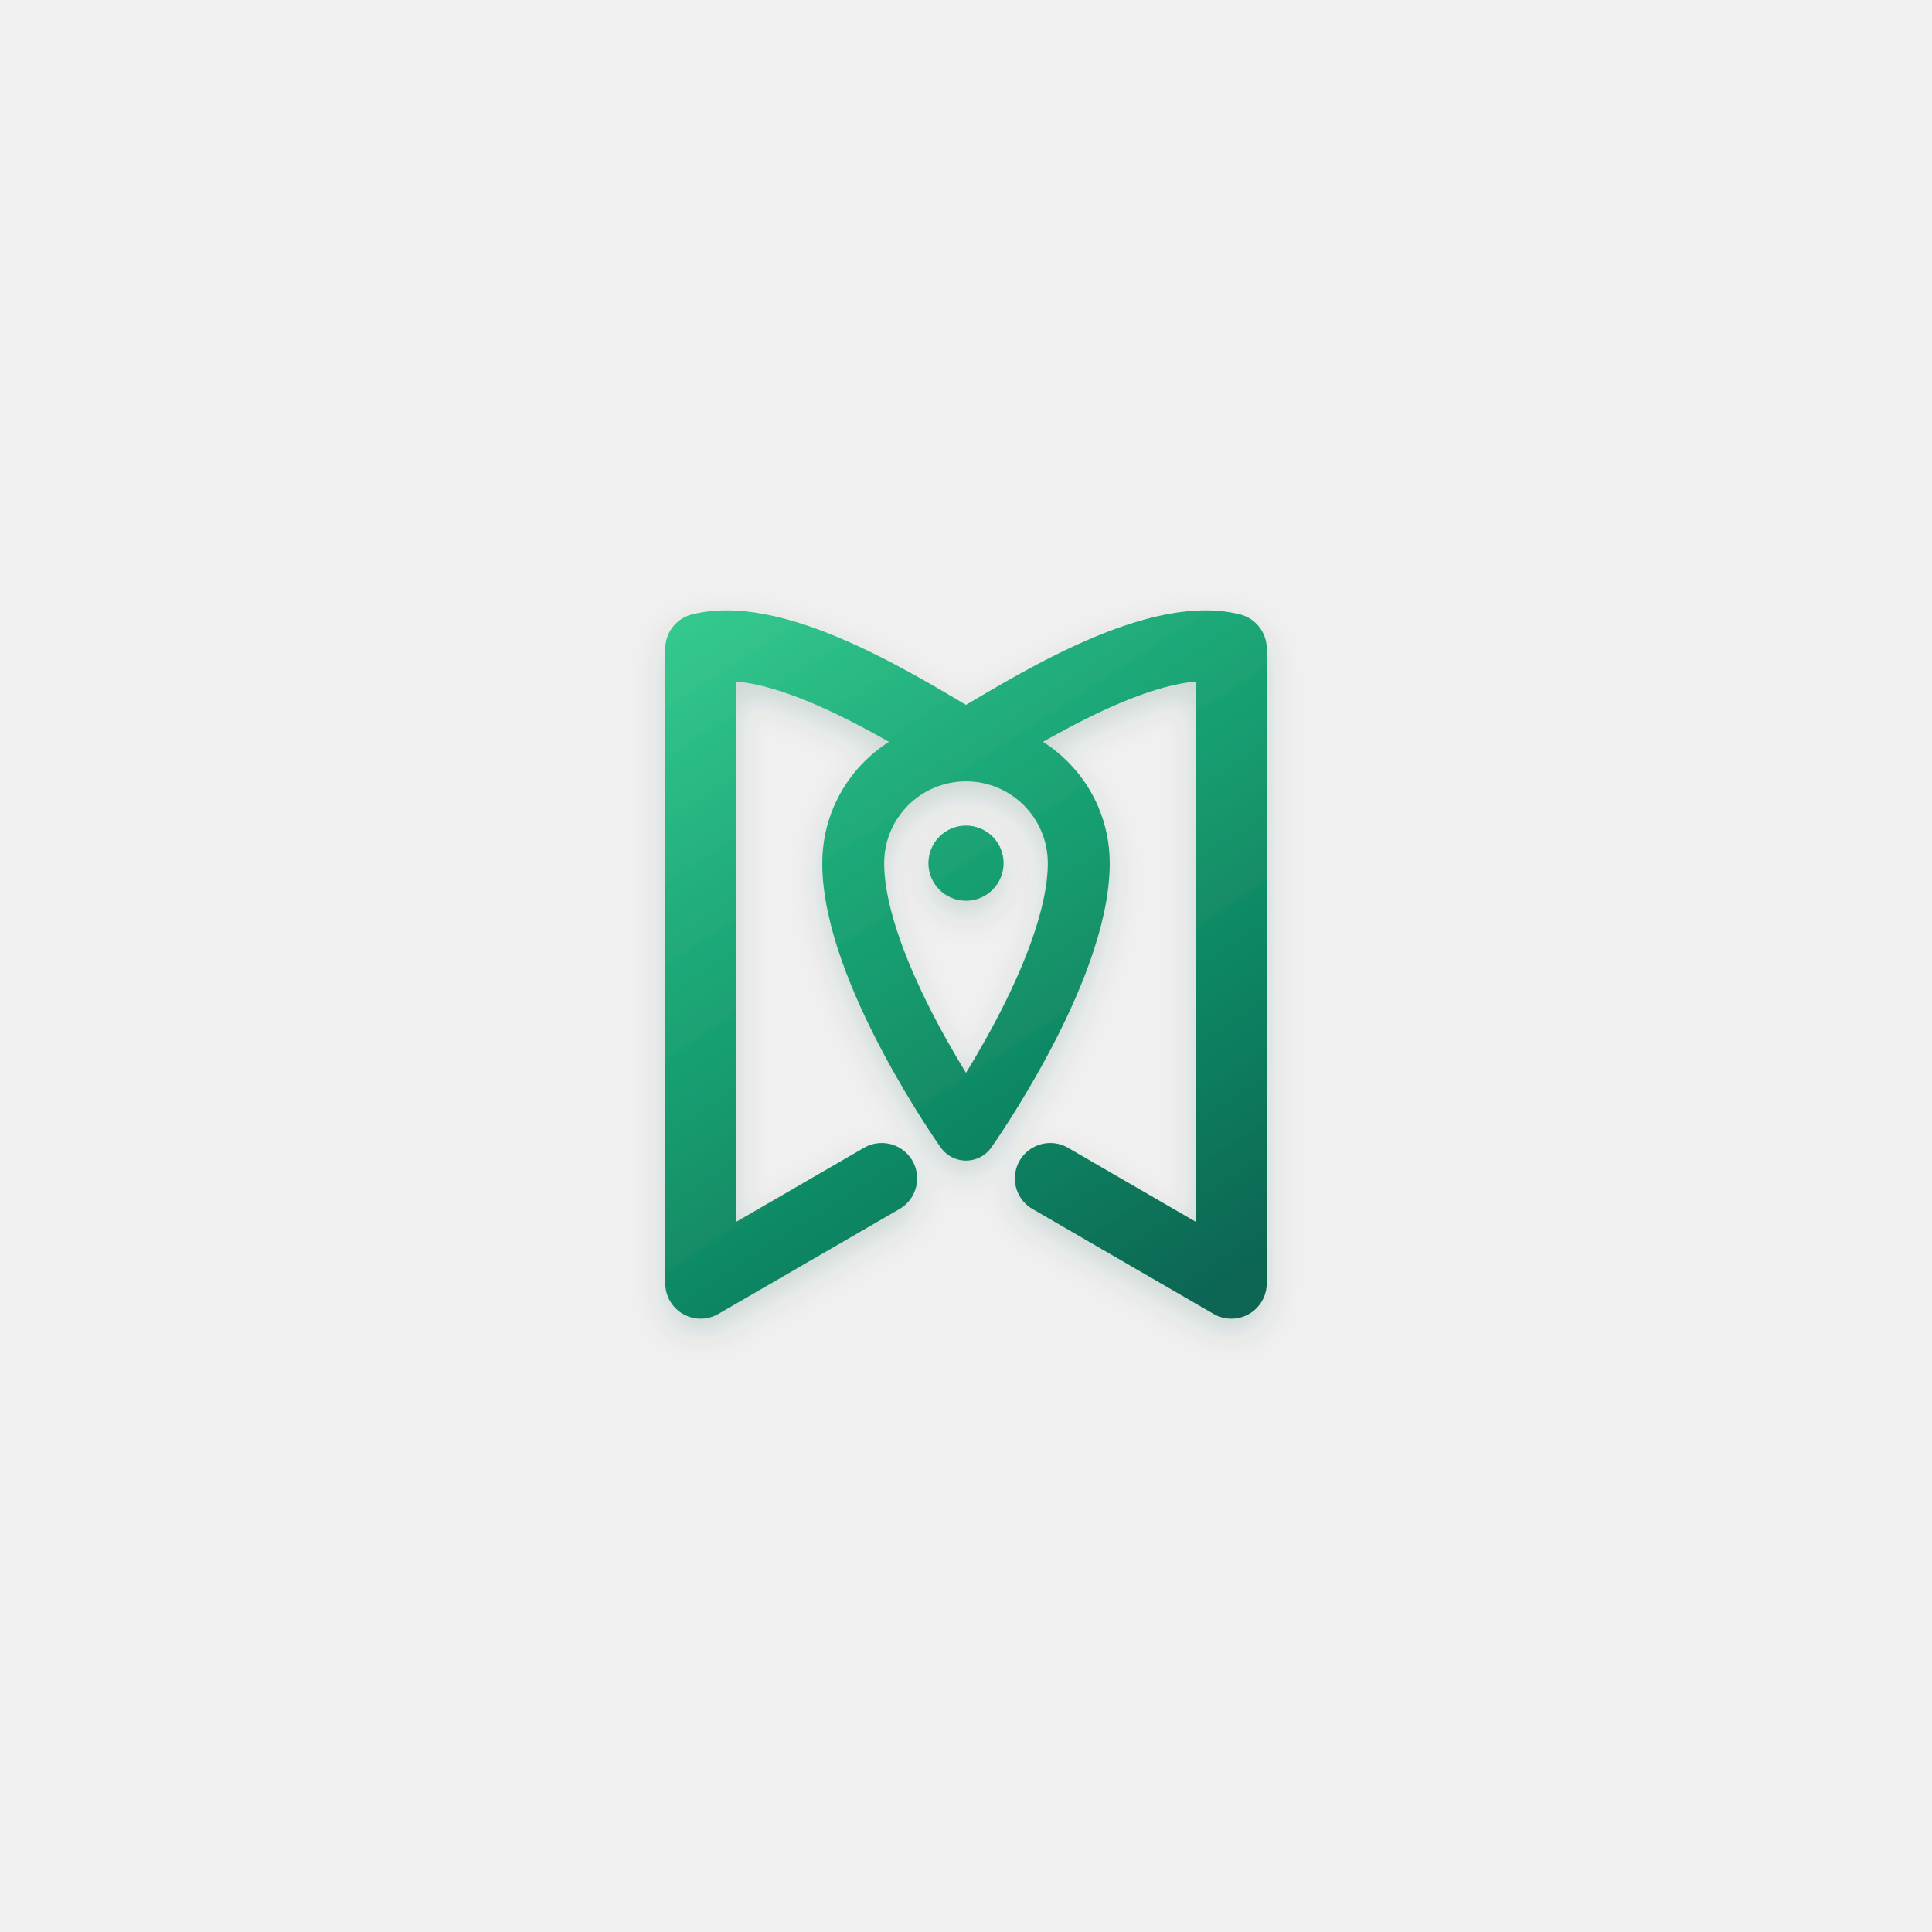
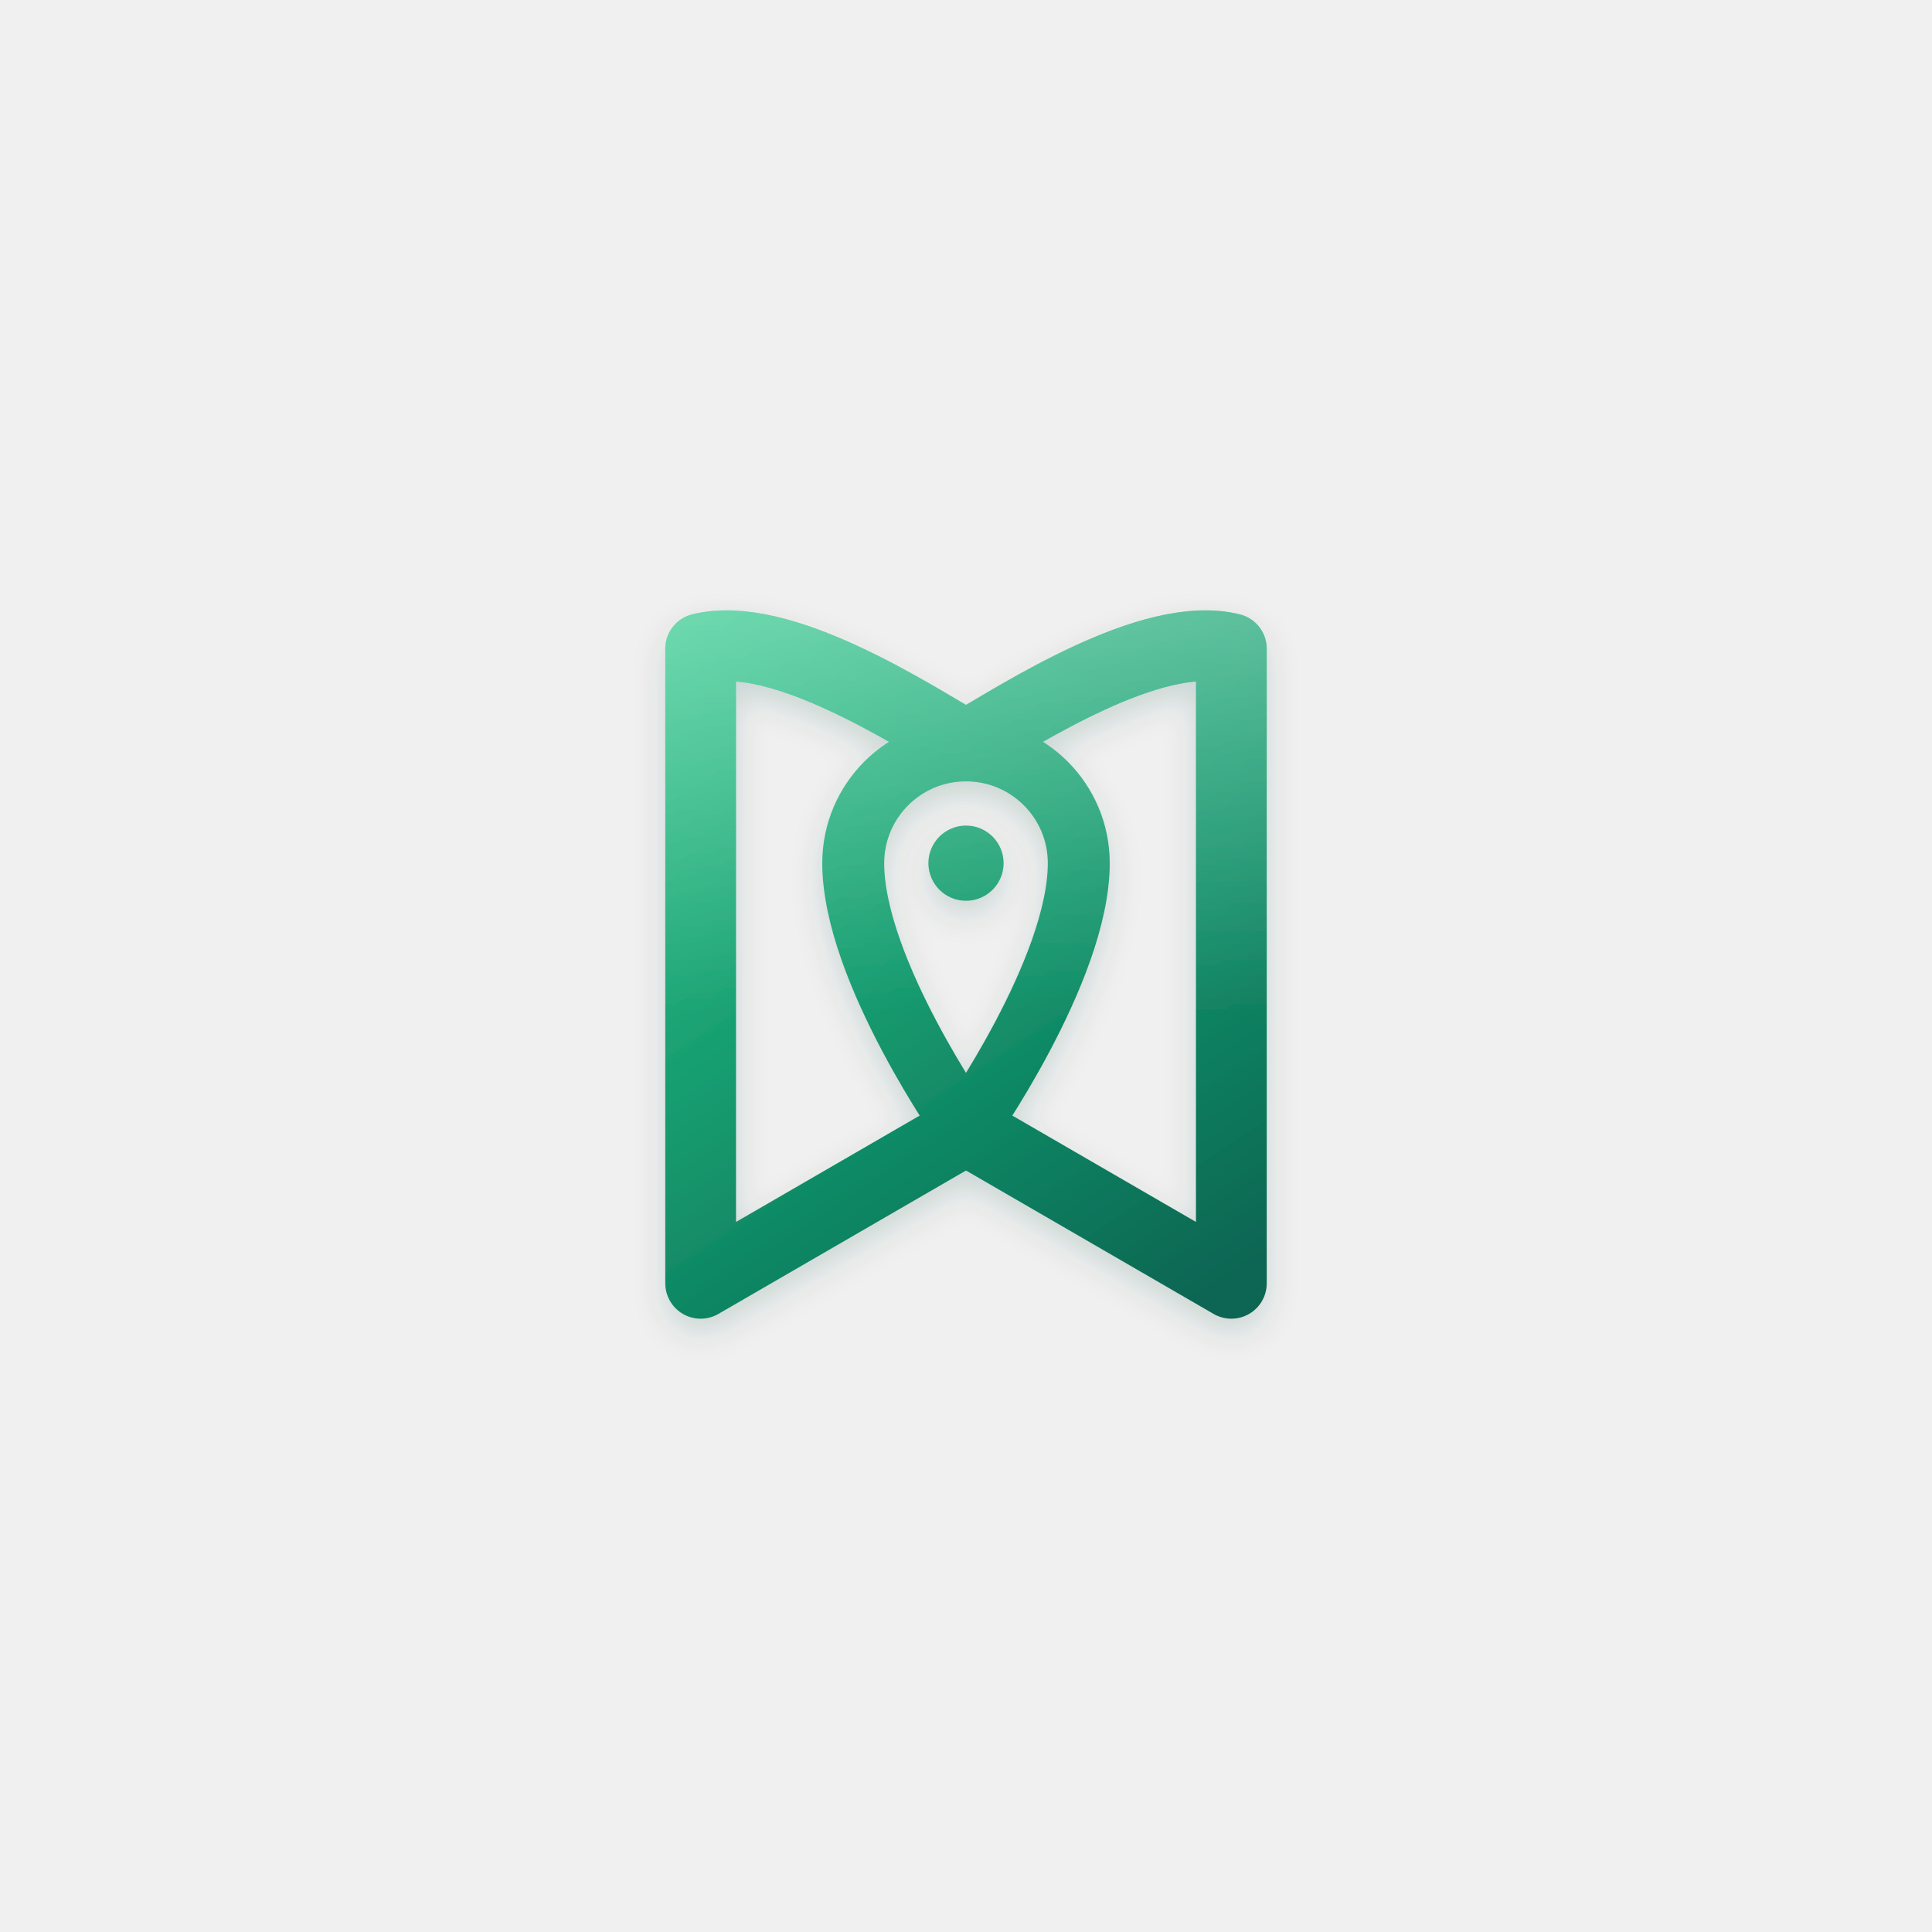
<svg xmlns="http://www.w3.org/2000/svg" viewBox="0 0 1024 1024">
  <defs>
    <linearGradient id="g" gradientUnits="userSpaceOnUse" x1="272" y1="196" x2="692" y2="840">
      <stop offset="0" stop-color="#34C88E" stop-opacity="1" />
      <stop offset="0.5" stop-color="#14996D" stop-opacity="1" />
      <stop offset="1" stop-color="#0A6552" stop-opacity="1" />
    </linearGradient>
    <filter id="sh" x="-30%" y="-30%" width="160%" height="160%">
      <feDropShadow dx="0" dy="12" stdDeviation="14" flood-color="#0B4F3C" flood-opacity="0.16" />
    </filter>
+     <linearGradient id="sn" gradientUnits="userSpaceOnUse" x1="0" y1="200" x2="0" y2="560">
+       <stop offset="0" stop-color="#FFFFFF" stop-opacity="0.28" />
+       <stop offset="1" stop-color="#FFFFFF" stop-opacity="0" />
+     </linearGradient>
  </defs>
  <g filter="url(#sh)" transform="translate(512 512) scale(0.586) translate(-512 -513)">
-     <path d="M588.2 705.1 L752 800 L752 226 C680 208 562 285 512 314 C462 285 344 208 272 226 L272 800 L435.8 705.1" fill="none" stroke="url(#g)" stroke-width="64" stroke-linejoin="round" stroke-linecap="round" />
+     <path d="M 512 661 L 752 800 L 752 226 C 680 208 562 285 512 314 C 462 285 344 208 272 226 L 272 800 Z" fill="none" stroke="url(#g)" stroke-width="64" stroke-linejoin="round" stroke-linecap="round" />
    <path d="M512 661 C512 661 410 517 410 420 A102 102 0 0 1 614 420 C614 517 512 661 512 661 Z" fill="none" stroke="url(#g)" stroke-width="56" stroke-linejoin="round" stroke-linecap="round" />
    <circle cx="512" cy="420" r="34" fill="url(#g)" />
+     <mask id="u586" maskUnits="userSpaceOnUse" x="0" y="0" width="1024" height="1024">
+       <path d="M 512 661 L 752 800 L 752 226 C 680 208 562 285 512 314 C 462 285 344 208 272 226 L 272 800 Z" fill="none" stroke="#fff" stroke-width="64" stroke-linejoin="round" stroke-linecap="round" />
+       <path d="M512 661 C512 661 410 517 410 420 A102 102 0 0 1 614 420 C614 517 512 661 512 661 Z" fill="none" stroke="#fff" stroke-width="56" stroke-linejoin="round" stroke-linecap="round" />
+       <circle cx="512" cy="420" r="34" fill="#fff" />
+     </mask>
+     <rect width="1024" height="1024" fill="url(#sn)" mask="url(#u586)" />
  </g>
</svg>
